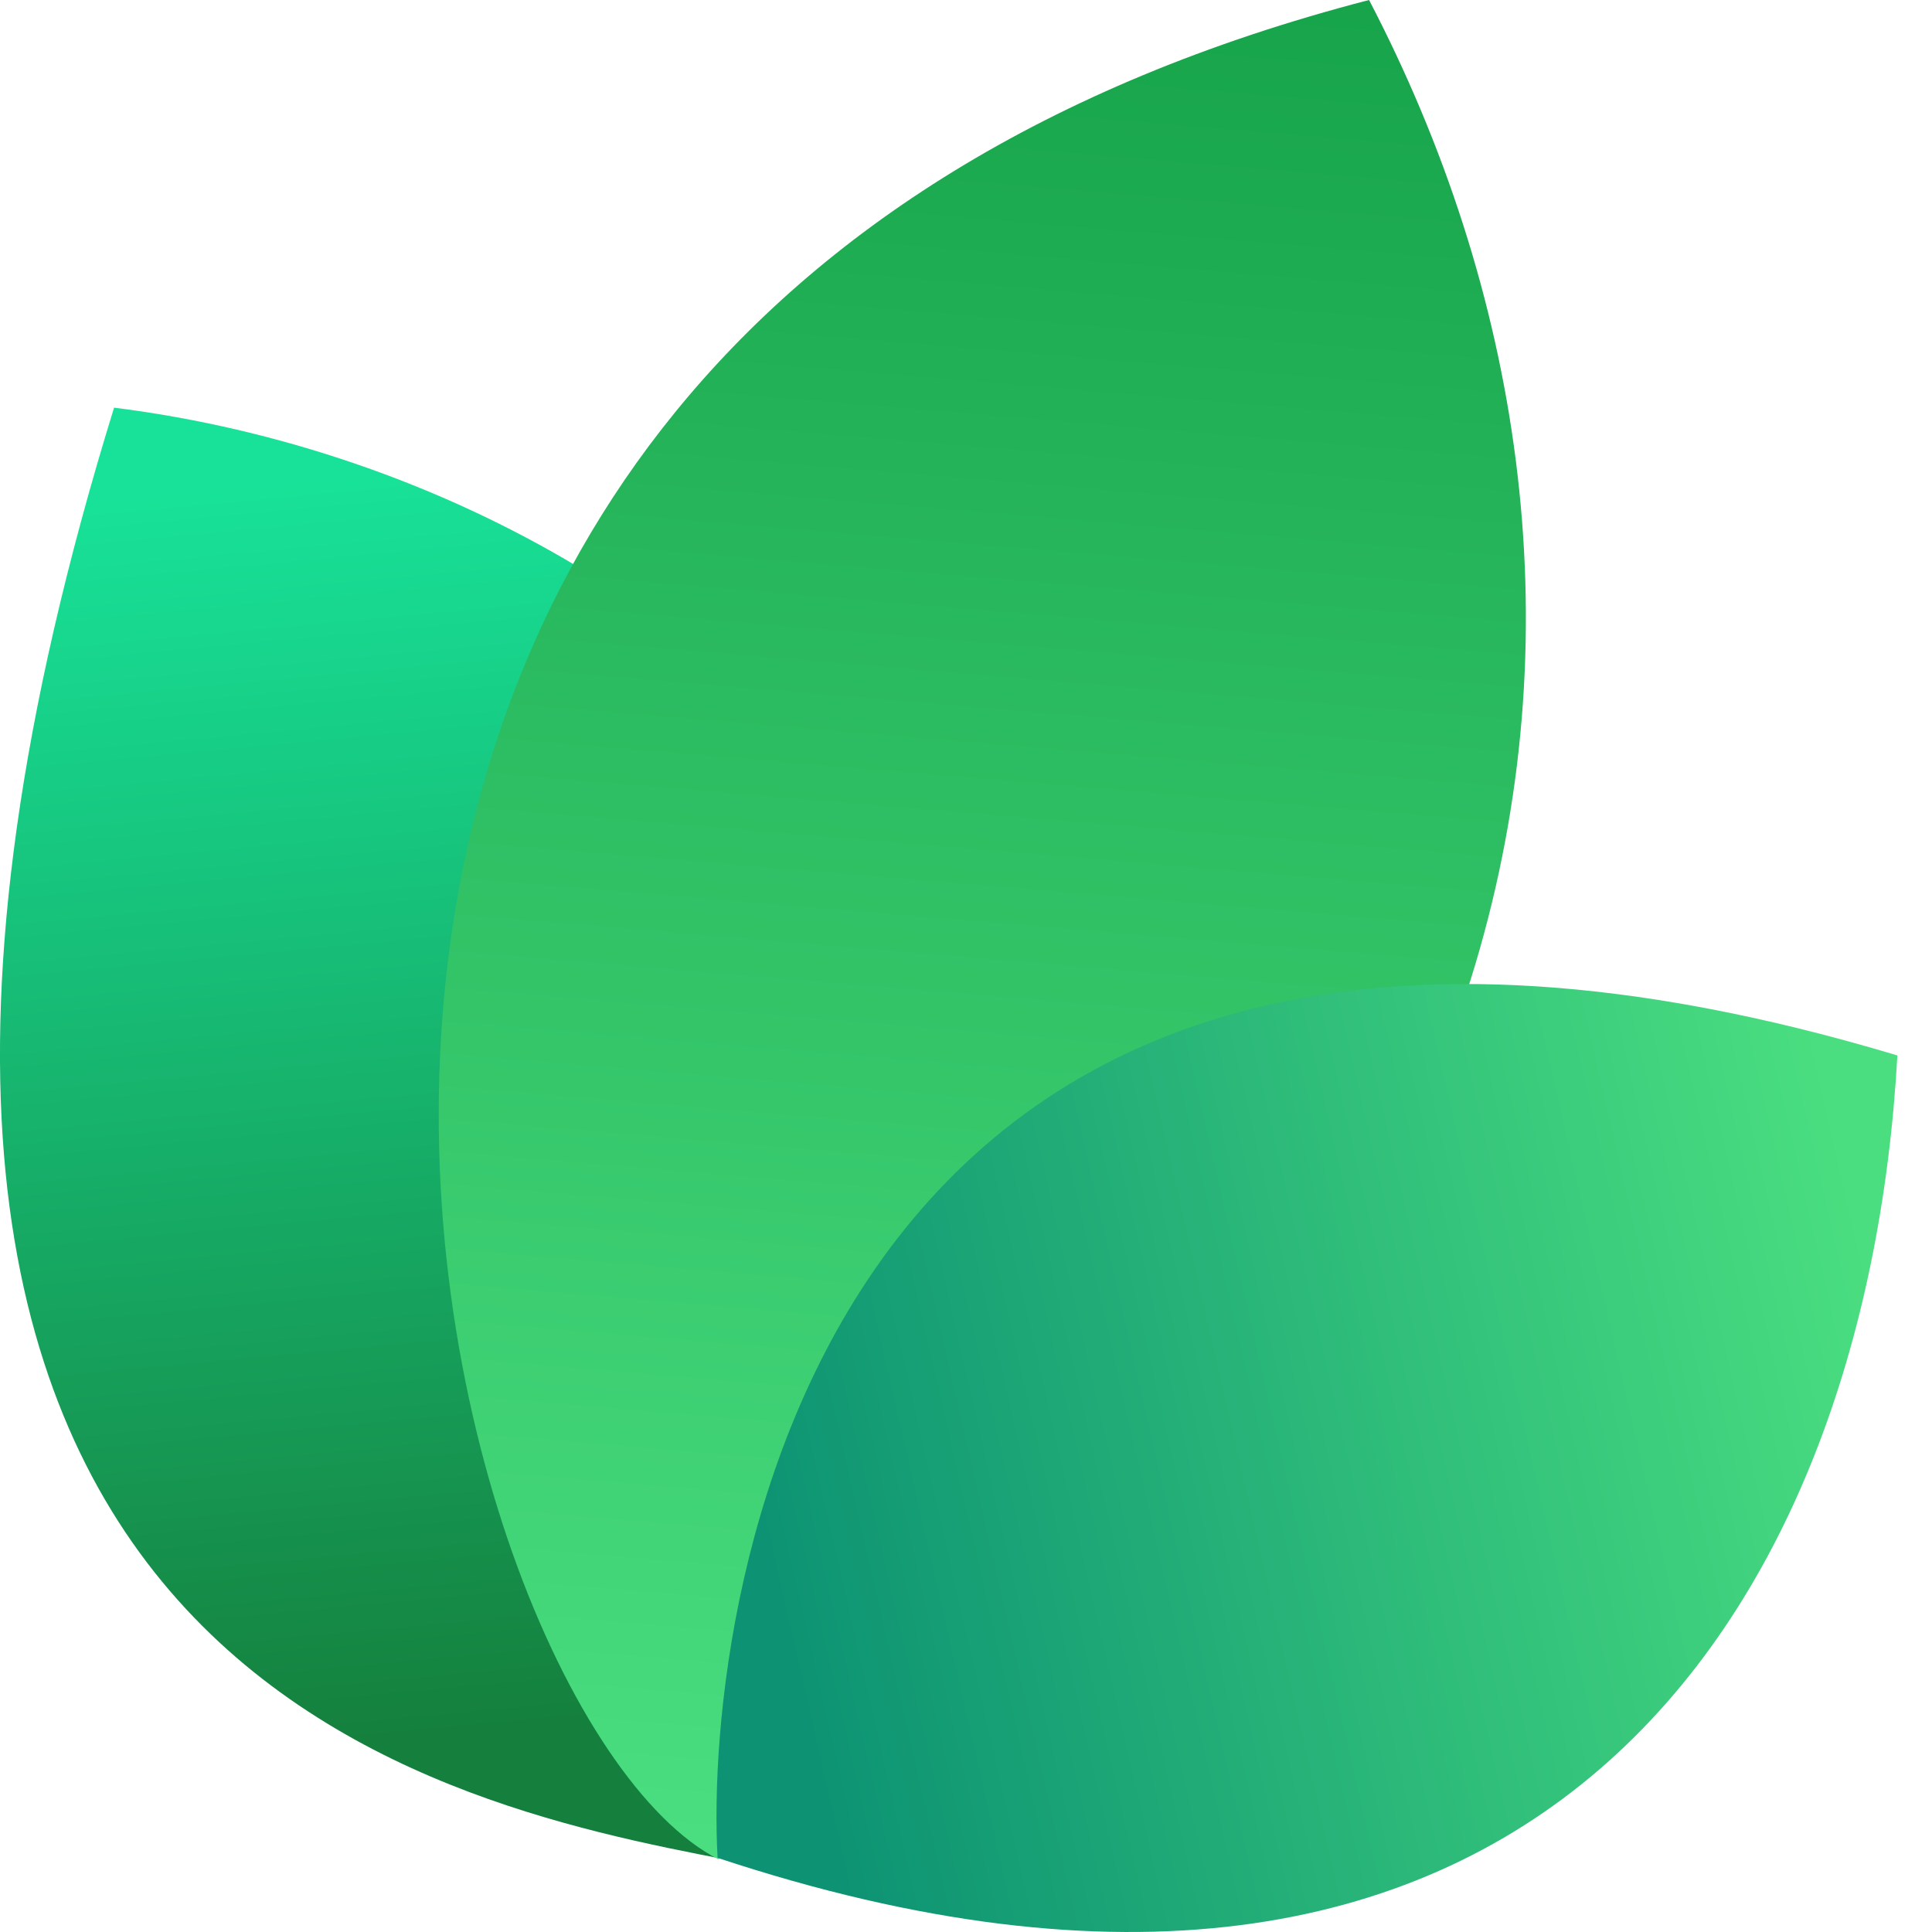
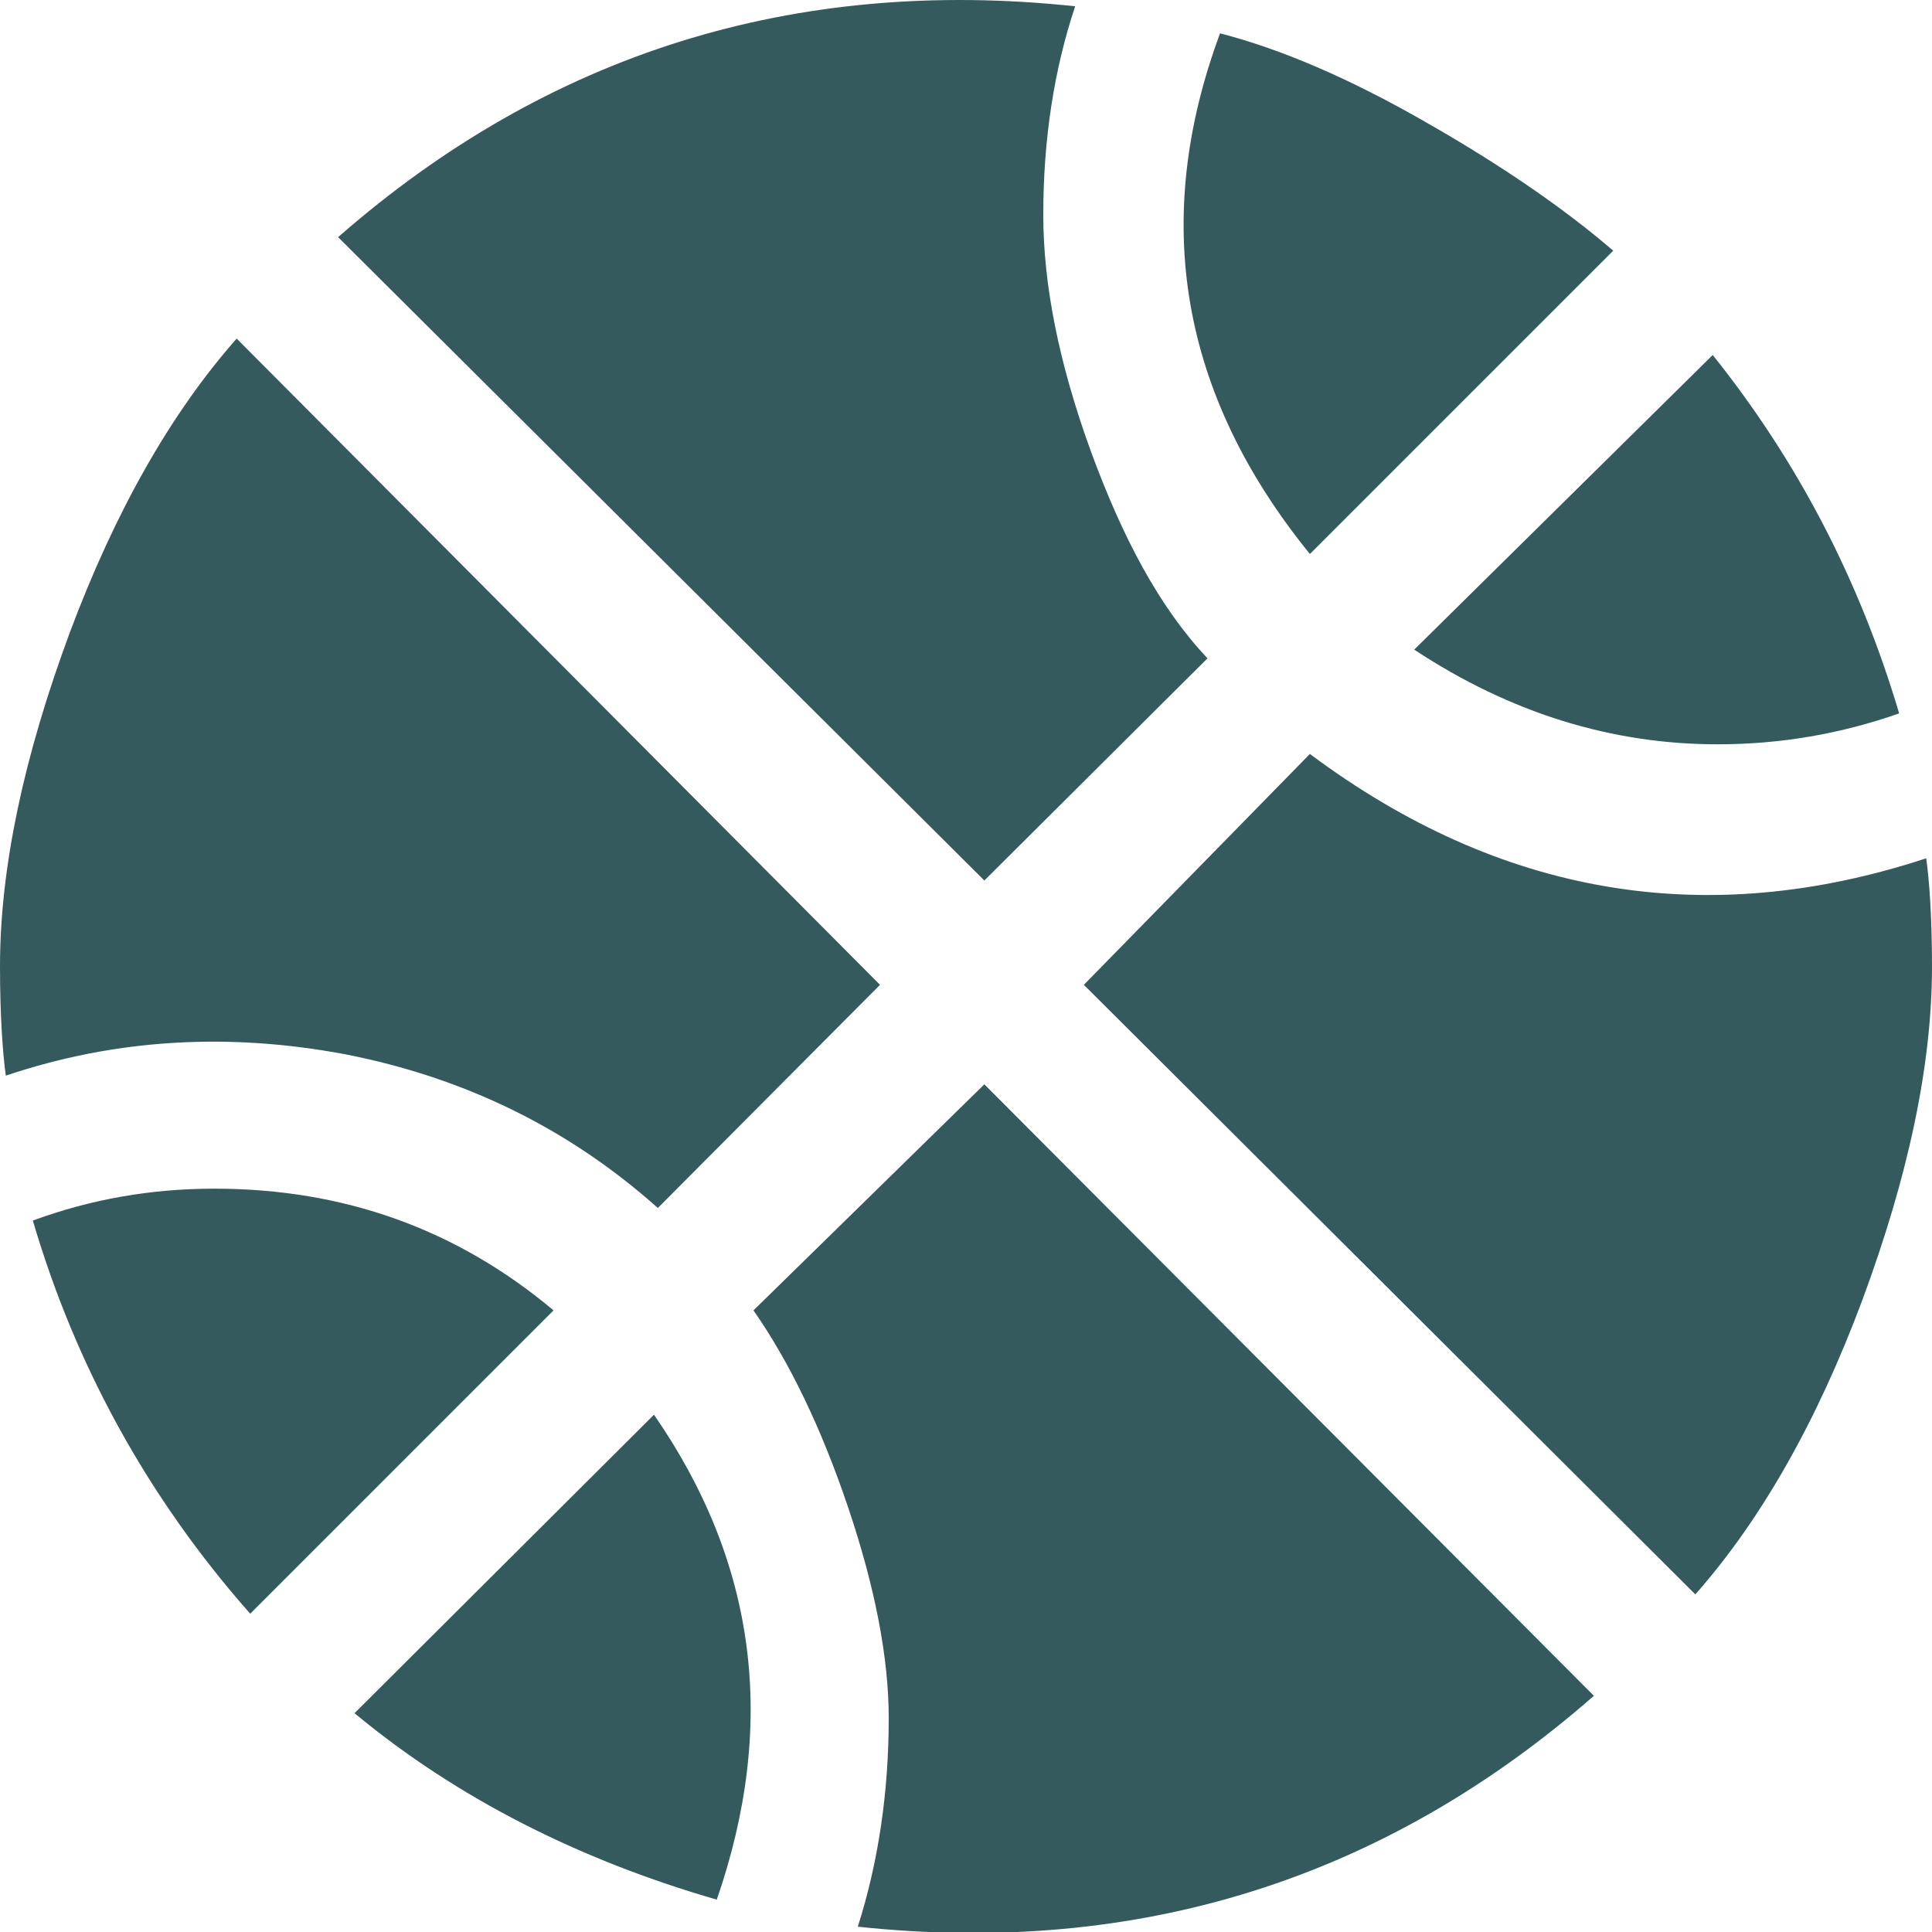
<svg xmlns="http://www.w3.org/2000/svg" width="24" height="24" viewBox="0 0 24 24" fill="none">
-   <path d="M9.061 23.108C5.268 22.377 -3.391 20.627 1.417 5.064C9.634 6.099 16.973 14.064 9.061 23.108Z" fill="url(#paint0_linear_17557_2021)" />
-   <path d="M8.919 23.094C5.276 21.222 0.784 4.209 17.007 0C20.757 7.193 19.621 16.545 8.919 23.094Z" fill="url(#paint1_linear_17557_2021)" />
-   <path d="M8.914 23.079C8.735 19.882 10.159 9.085 23.57 13.111C23.181 20.123 18.984 26.418 8.914 23.079Z" fill="url(#paint2_linear_17557_2021)" />
-   <defs>
-     <linearGradient id="paint0_linear_17557_2021" x1="3.776" y1="5.916" x2="5.232" y2="21.559" gradientUnits="userSpaceOnUse">
-       <stop stop-color="#18E299" />
-       <stop offset="1" stop-color="#15803D" />
-     </linearGradient>
-     <linearGradient id="paint1_linear_17557_2021" x1="12.171" y1="-0.718" x2="10.19" y2="22.983" gradientUnits="userSpaceOnUse">
-       <stop stop-color="#16A34A" />
-       <stop offset="1" stop-color="#4ADE80" />
-     </linearGradient>
-     <linearGradient id="paint2_linear_17557_2021" x1="23.133" y1="15.353" x2="9.338" y2="18.52" gradientUnits="userSpaceOnUse">
-       <stop stop-color="#4ADE80" />
-       <stop offset="1" stop-color="#0D9373" />
-     </linearGradient>
-   </defs>
+   <path d="M0.408 15.162C1.128 14.898 1.872 14.766 2.664 14.766C4.272 14.766 5.676 15.27 6.876 16.278L3.108 20.046C1.836 18.606 0.936 16.962 0.408 15.162ZM16.272 9.366C18.636 11.13 21.192 11.562 23.928 10.662C23.964 10.914 24 11.37 24 12.006C24 13.242 23.7 14.622 23.136 16.146C22.572 17.658 21.876 18.882 21.06 19.806L13.464 12.234L16.272 9.366ZM8.124 17.574C9.396 19.41 9.66 21.414 8.904 23.598C7.2 23.106 5.676 22.338 4.404 21.282L8.124 17.574ZM12.228 13.47L19.8 21.066C17.196 23.346 14.136 24.306 10.656 23.934C10.908 23.142 11.04 22.278 11.04 21.342C11.04 20.598 10.872 19.722 10.536 18.726C10.2 17.73 9.804 16.914 9.36 16.278L12.228 13.47ZM8.172 15.006C7.056 14.01 5.76 13.386 4.296 13.098C2.832 12.822 1.428 12.906 0.072 13.362C0.036 13.098 0 12.642 0 12.006C0 10.77 0.3 9.39 0.864 7.866C1.428 6.354 2.124 5.13 2.94 4.206L10.932 12.234L8.172 15.006ZM16.272 6.882C14.664 4.902 14.292 2.742 15.156 0.414C15.9 0.606 16.752 0.966 17.712 1.518C18.66 2.058 19.44 2.598 20.04 3.114L16.272 6.882ZM23.592 8.862C22.872 9.114 22.128 9.246 21.336 9.246C20.028 9.246 18.768 8.862 17.568 8.07L21.276 4.41C22.332 5.73 23.1 7.206 23.592 8.862ZM12.228 10.938L4.2 2.946C6.804 0.666 9.864 -0.294 13.356 0.078C13.092 0.87 12.96 1.734 12.96 2.67C12.96 3.534 13.152 4.506 13.548 5.598C13.944 6.678 14.4 7.542 15 8.178L12.228 10.938Z" fill="#345A5D" />
</svg>
